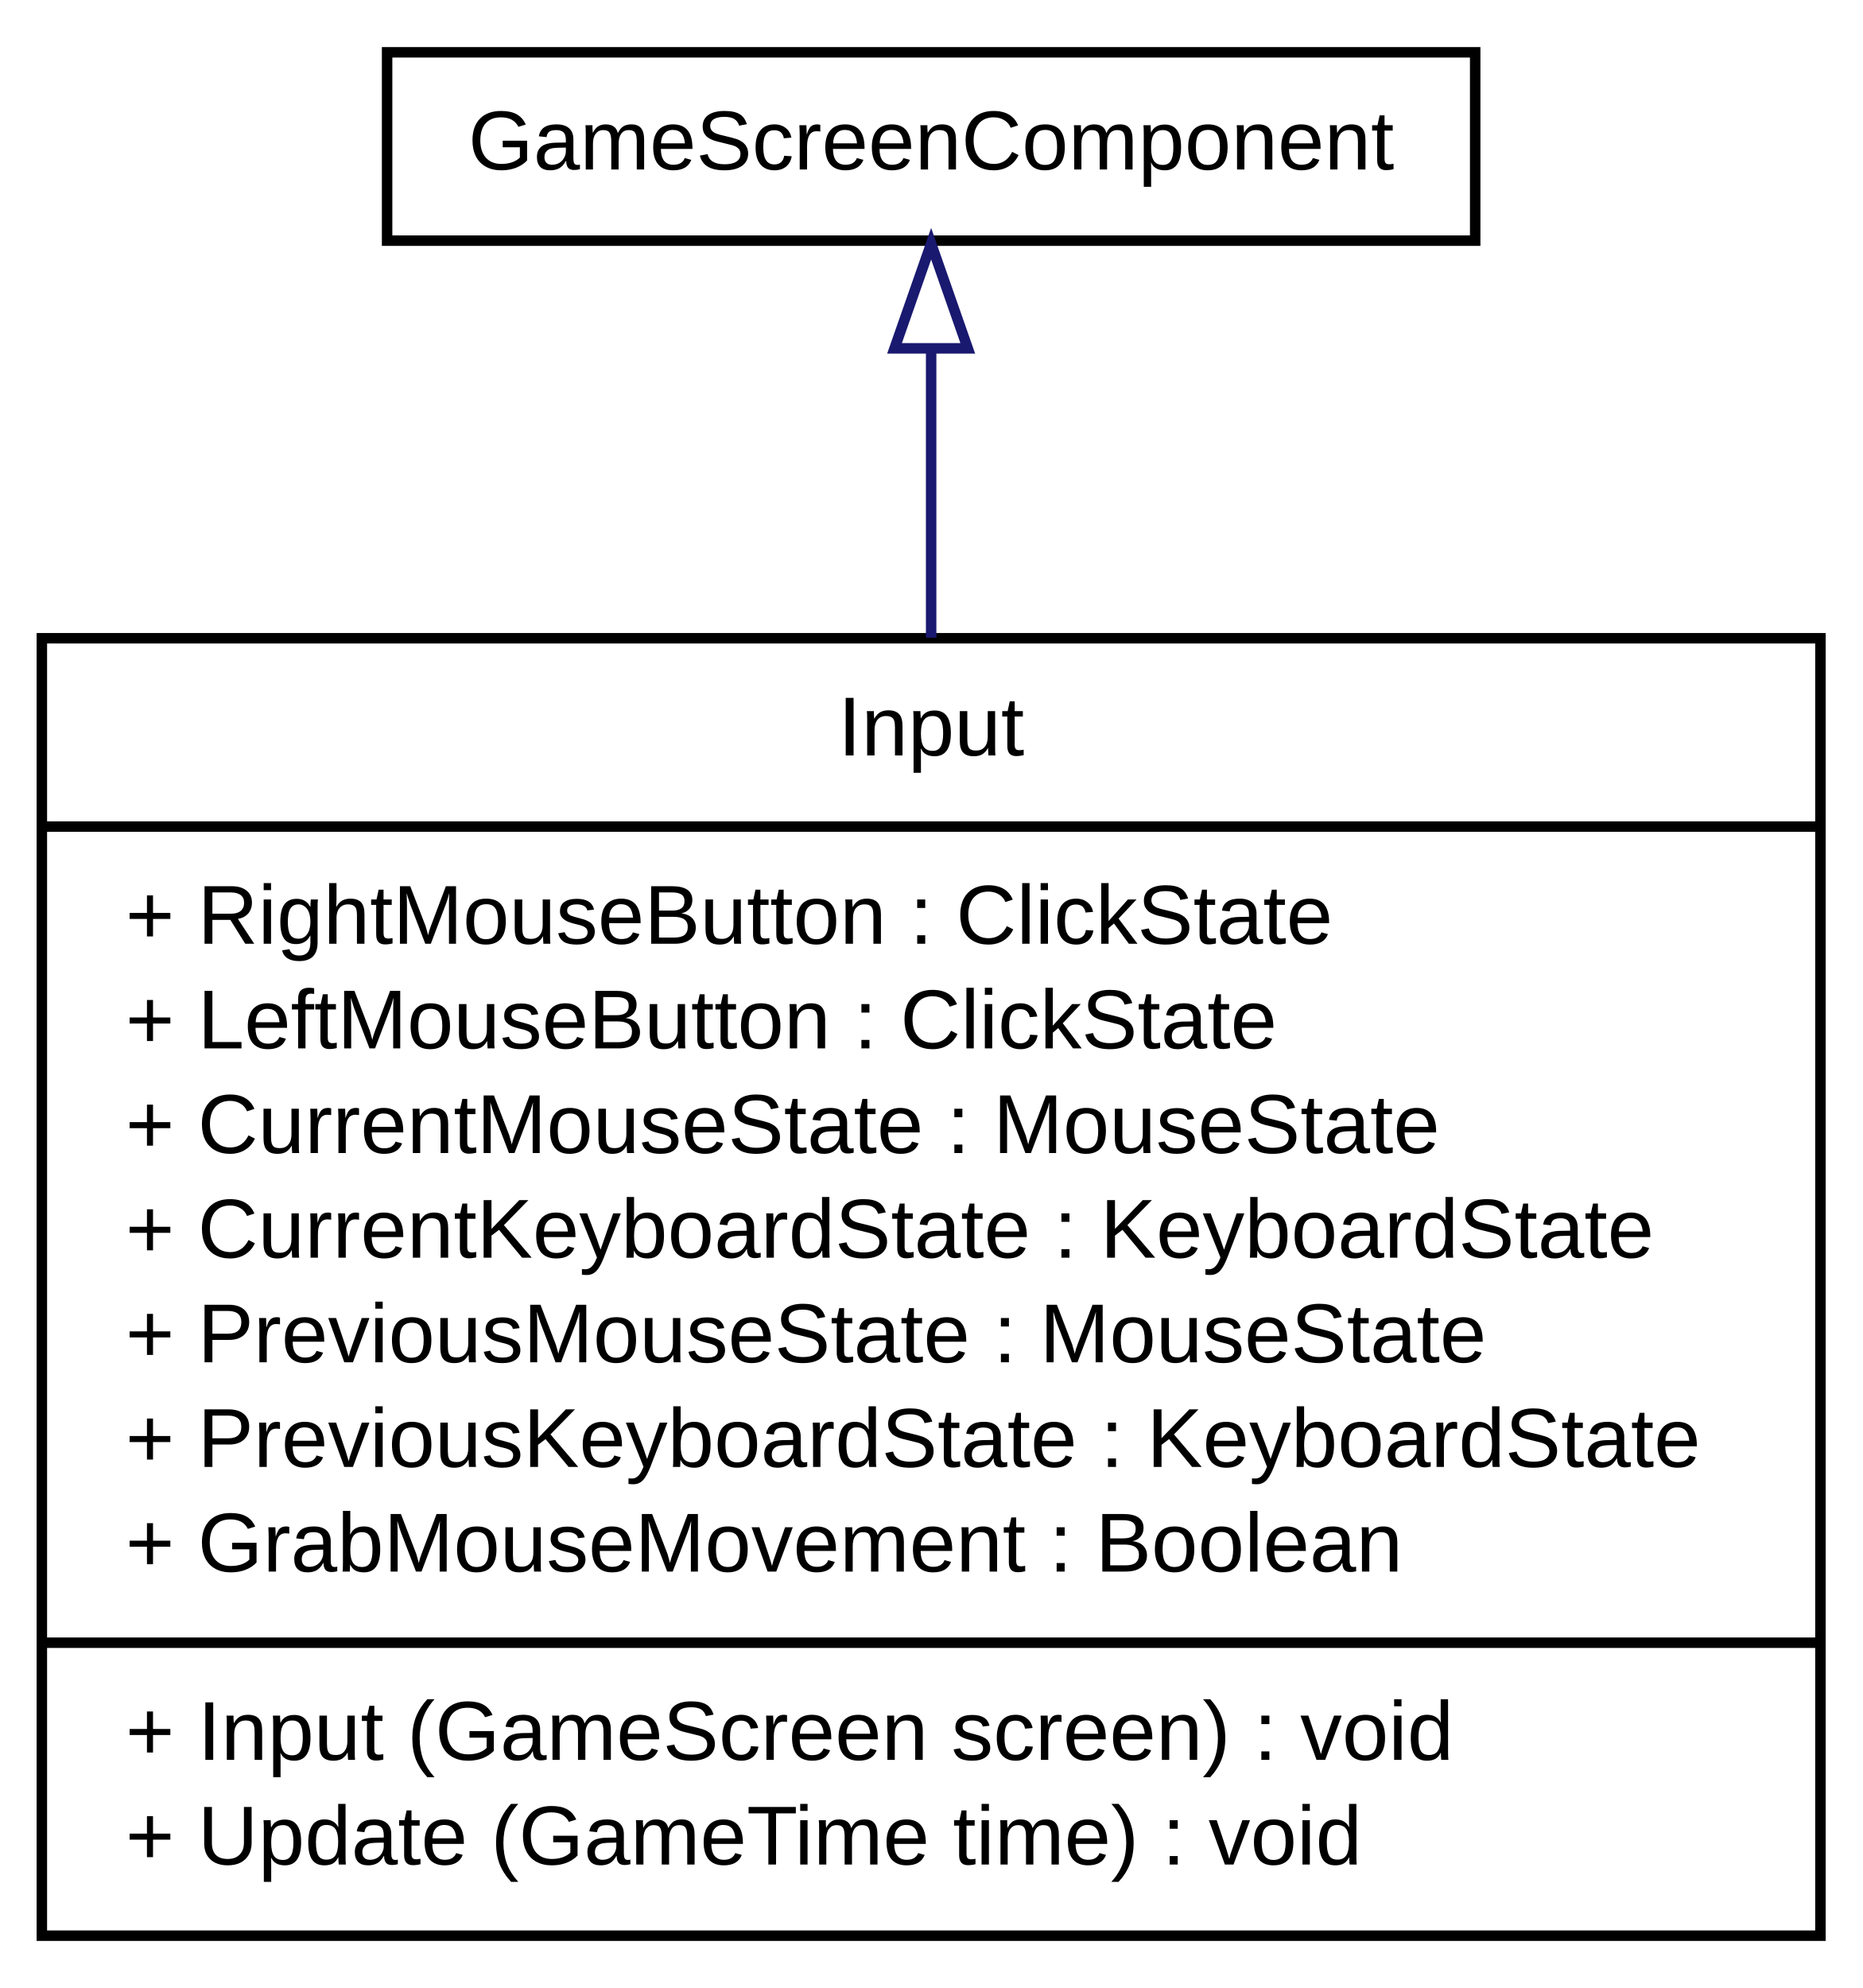
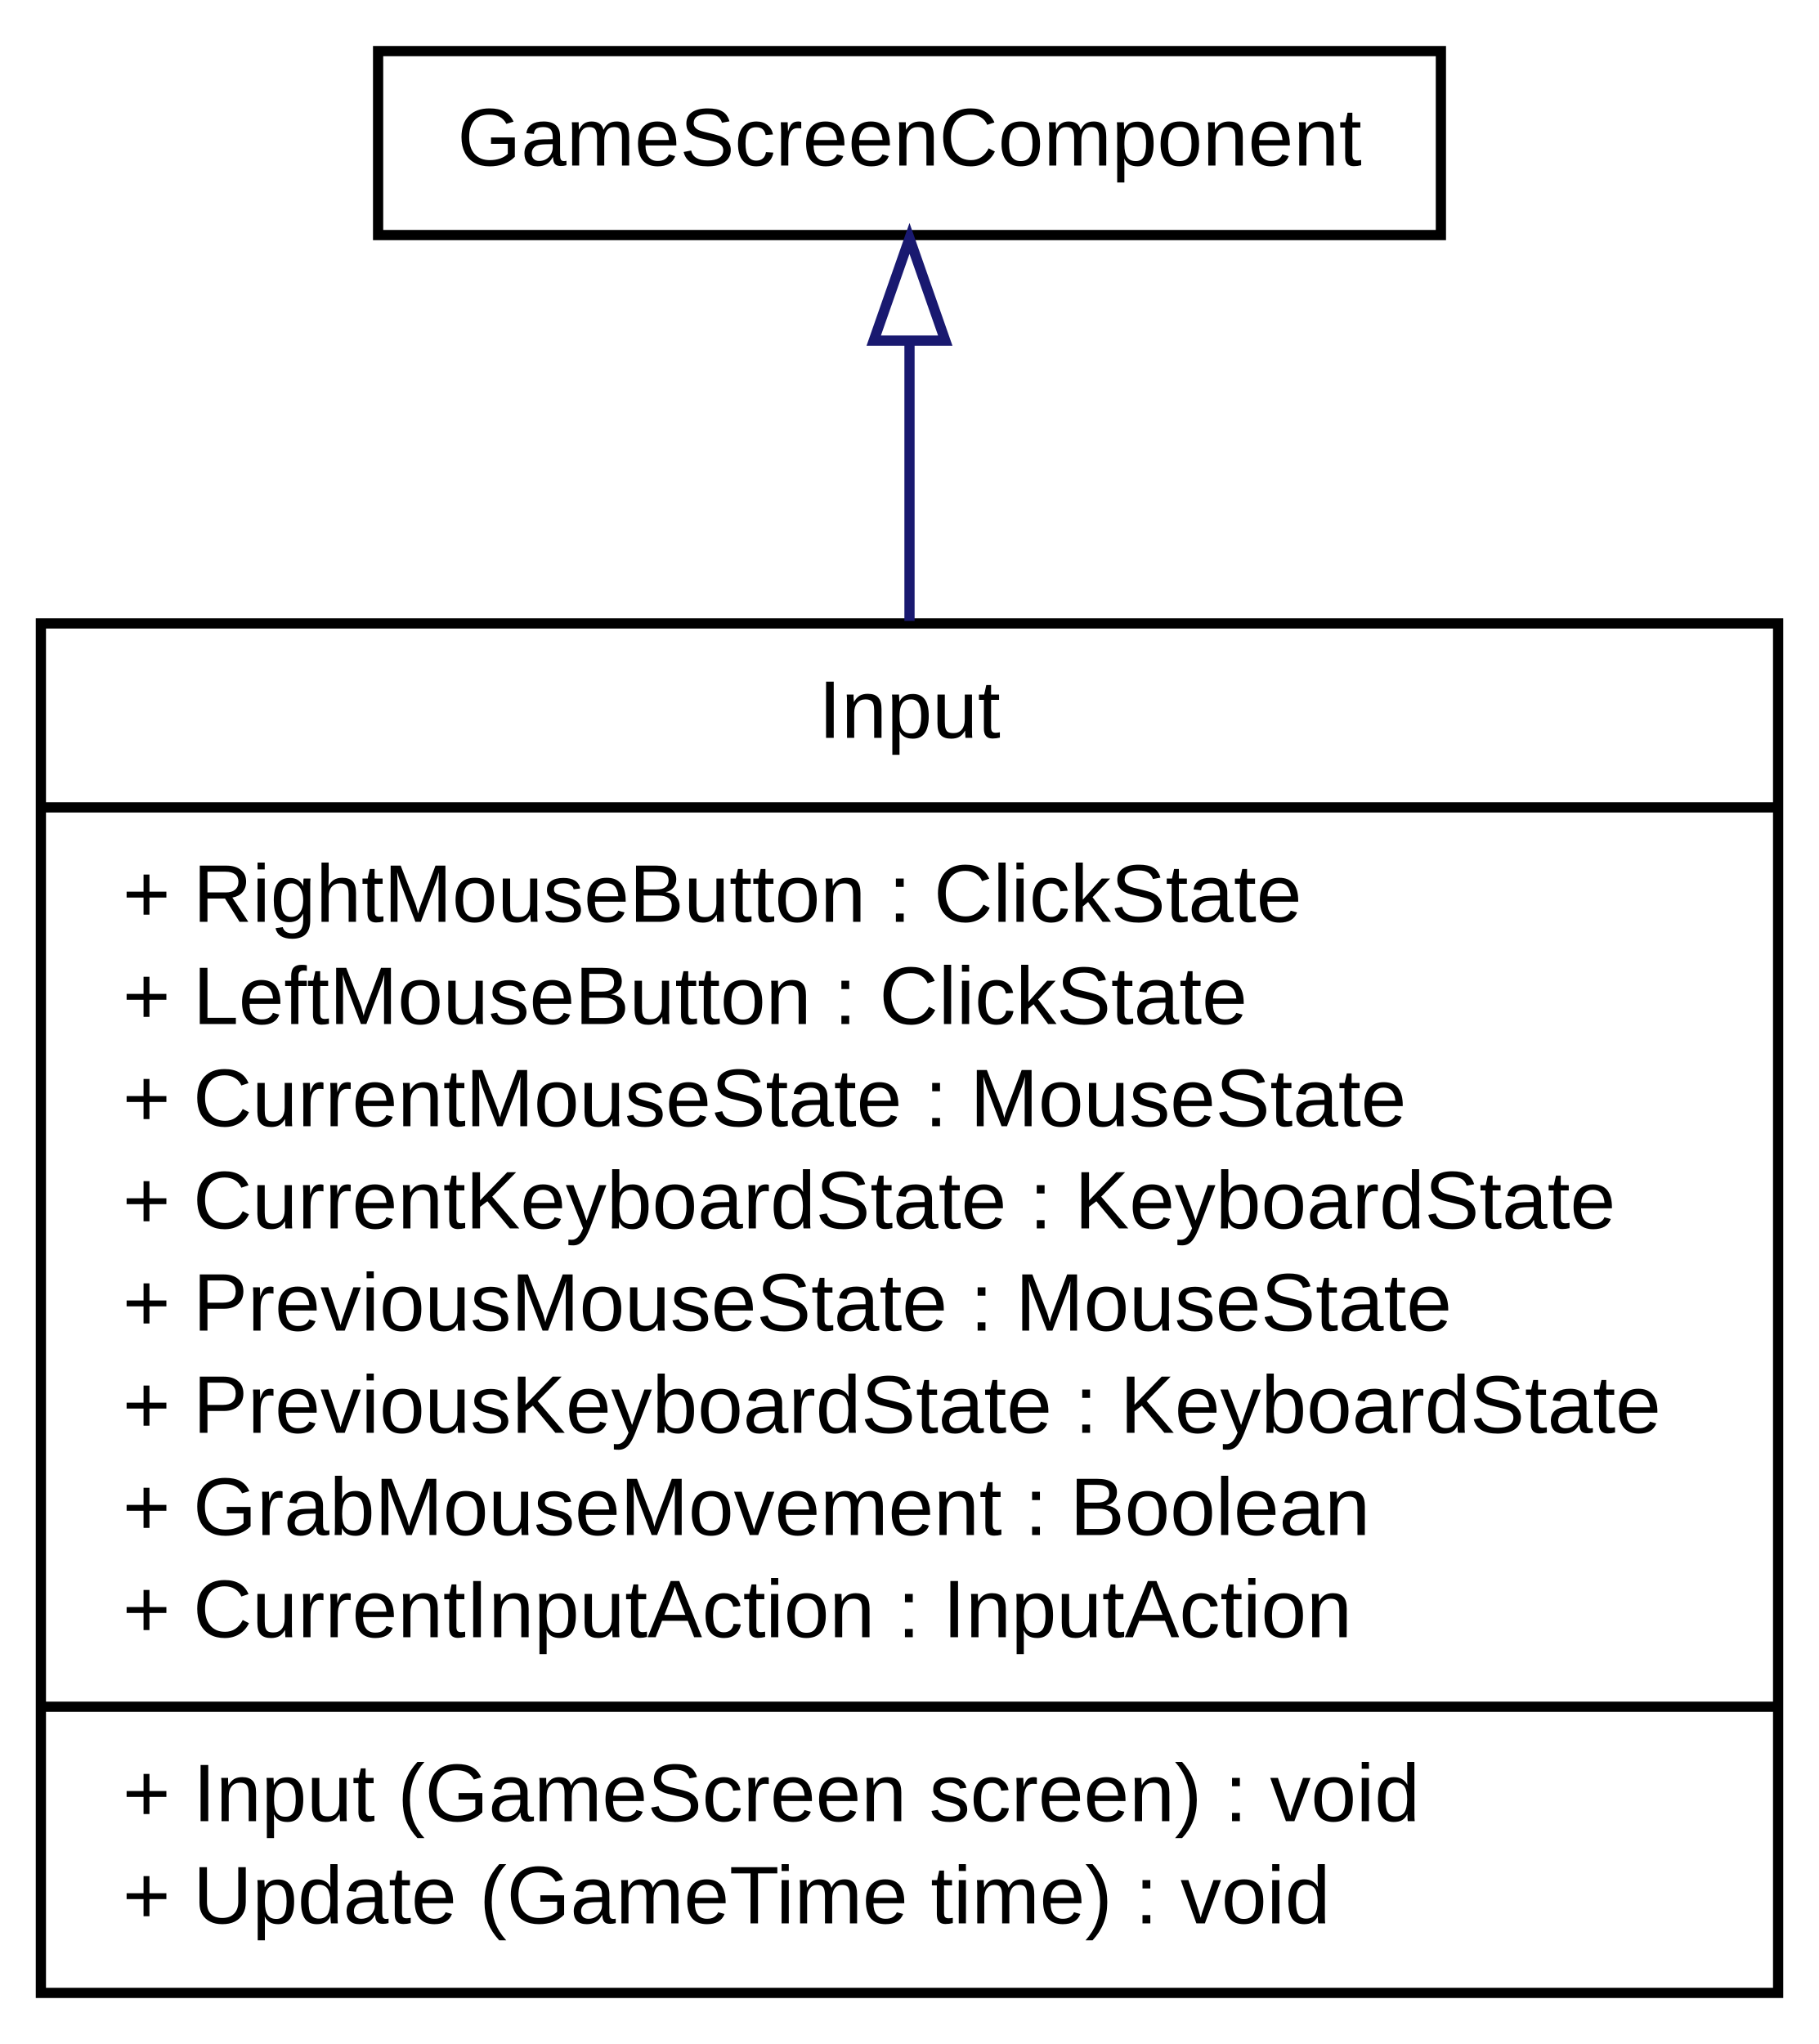
- <svg xmlns="http://www.w3.org/2000/svg" width="178pt" height="190pt" viewBox="0.00 0.00 178.00 190.00">
-   <g id="graph1" class="graph" transform="scale(1 1) rotate(0) translate(4 186)">
-     <polygon fill="white" stroke="white" points="-4,5 -4,-186 175,-186 175,5 -4,5" />
+ <svg xmlns="http://www.w3.org/2000/svg" width="178pt" height="200pt" viewBox="0.00 0.00 178.00 200.00">
+   <g id="graph1" class="graph" transform="scale(1 1) rotate(0) translate(4 196)">
+     <polygon fill="white" stroke="white" points="-4,5 -4,-196 175,-196 175,5 -4,5" />
    <g id="node1" class="node">
-       <polygon fill="#ffffff" stroke="black" points="0,-1 0,-125 170,-125 170,-1 0,-1" />
-       <text text-anchor="middle" x="85" y="-113.8" font-family="Arial" font-size="8.00">Input</text>
-       <polyline fill="none" stroke="black" points="0,-107 170,-107 " />
-       <text text-anchor="start" x="8" y="-95.8" font-family="Arial" font-size="8.00">+ RightMouseButton : ClickState</text>
-       <text text-anchor="start" x="8" y="-85.8" font-family="Arial" font-size="8.00">+ LeftMouseButton : ClickState</text>
-       <text text-anchor="start" x="8" y="-75.8" font-family="Arial" font-size="8.00">+ CurrentMouseState : MouseState</text>
-       <text text-anchor="start" x="8" y="-65.8" font-family="Arial" font-size="8.00">+ CurrentKeyboardState : KeyboardState</text>
-       <text text-anchor="start" x="8" y="-55.8" font-family="Arial" font-size="8.00">+ PreviousMouseState : MouseState</text>
-       <text text-anchor="start" x="8" y="-45.8" font-family="Arial" font-size="8.00">+ PreviousKeyboardState : KeyboardState</text>
-       <text text-anchor="start" x="8" y="-35.8" font-family="Arial" font-size="8.00">+ GrabMouseMovement : Boolean</text>
+       <polygon fill="#ffffff" stroke="black" points="0,-1 0,-135 170,-135 170,-1 0,-1" />
+       <text text-anchor="middle" x="85" y="-123.8" font-family="Arial" font-size="8.00">Input</text>
+       <polyline fill="none" stroke="black" points="0,-117 170,-117 " />
+       <text text-anchor="start" x="8" y="-105.8" font-family="Arial" font-size="8.00">+ RightMouseButton : ClickState</text>
+       <text text-anchor="start" x="8" y="-95.8" font-family="Arial" font-size="8.00">+ LeftMouseButton : ClickState</text>
+       <text text-anchor="start" x="8" y="-85.8" font-family="Arial" font-size="8.00">+ CurrentMouseState : MouseState</text>
+       <text text-anchor="start" x="8" y="-75.8" font-family="Arial" font-size="8.00">+ CurrentKeyboardState : KeyboardState</text>
+       <text text-anchor="start" x="8" y="-65.8" font-family="Arial" font-size="8.00">+ PreviousMouseState : MouseState</text>
+       <text text-anchor="start" x="8" y="-55.8" font-family="Arial" font-size="8.00">+ PreviousKeyboardState : KeyboardState</text>
+       <text text-anchor="start" x="8" y="-45.8" font-family="Arial" font-size="8.00">+ GrabMouseMovement : Boolean</text>
+       <text text-anchor="start" x="8" y="-35.8" font-family="Arial" font-size="8.00">+ CurrentInputAction : InputAction</text>
      <polyline fill="none" stroke="black" points="0,-29 170,-29 " />
      <text text-anchor="start" x="8" y="-17.8" font-family="Arial" font-size="8.00">+ Input (GameScreen screen) : void</text>
      <text text-anchor="start" x="8" y="-7.8" font-family="Arial" font-size="8.00">+ Update (GameTime time) : void</text>
    </g>
    <g id="node2" class="node">
-       <polygon fill="#ffffff" stroke="black" points="33,-163 33,-181 137,-181 137,-163 33,-163" />
-       <text text-anchor="middle" x="85" y="-169.8" font-family="Arial" font-size="8.00">GameScreenComponent</text>
+       <polygon fill="#ffffff" stroke="black" points="33,-173 33,-191 137,-191 137,-173 33,-173" />
+       <text text-anchor="middle" x="85" y="-179.8" font-family="Arial" font-size="8.00">GameScreenComponent</text>
    </g>
    <g id="edge2" class="edge">
-       <path fill="none" stroke="midnightblue" d="M85,-152.506C85,-144.605 85,-135.001 85,-125.055" />
-       <polygon fill="none" stroke="midnightblue" points="81.5,-152.707 85,-162.707 88.5,-152.707 81.5,-152.707" />
+       <path fill="none" stroke="midnightblue" d="M85,-162.57C85,-154.742 85,-145.21 85,-135.246" />
+       <polygon fill="none" stroke="midnightblue" points="81.5,-162.671 85,-172.671 88.5,-162.671 81.5,-162.671" />
    </g>
  </g>
</svg>
